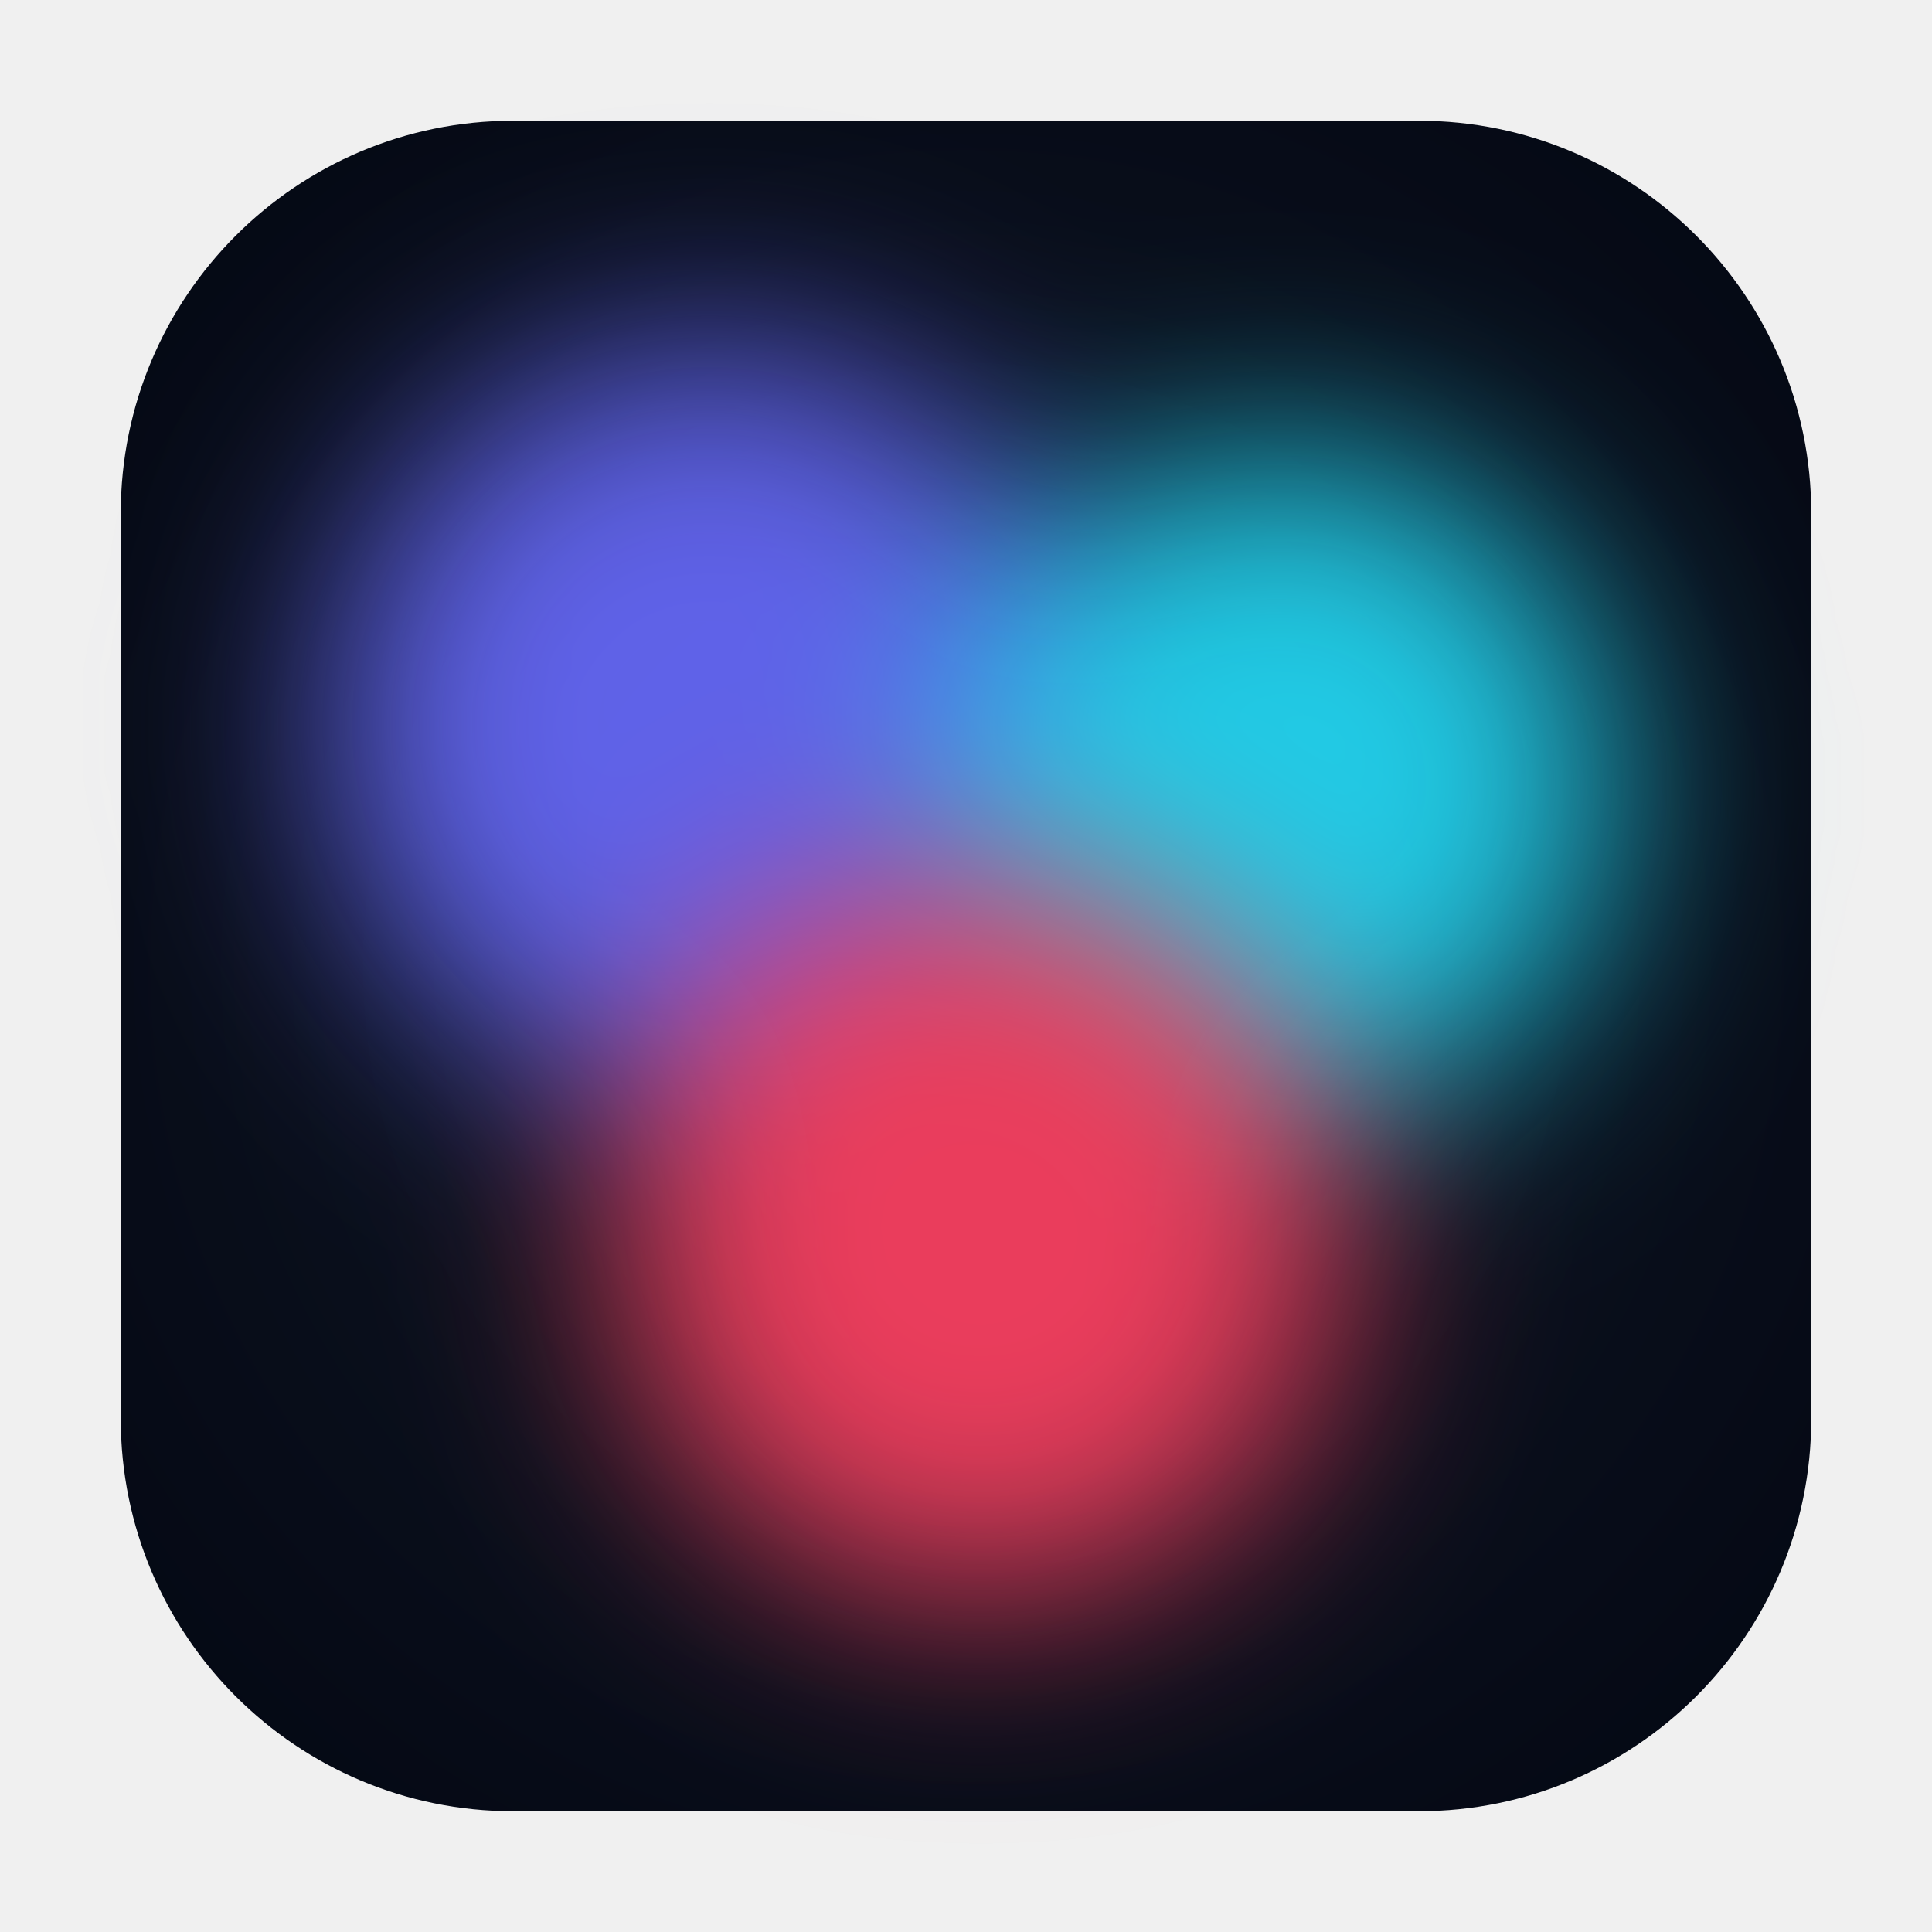
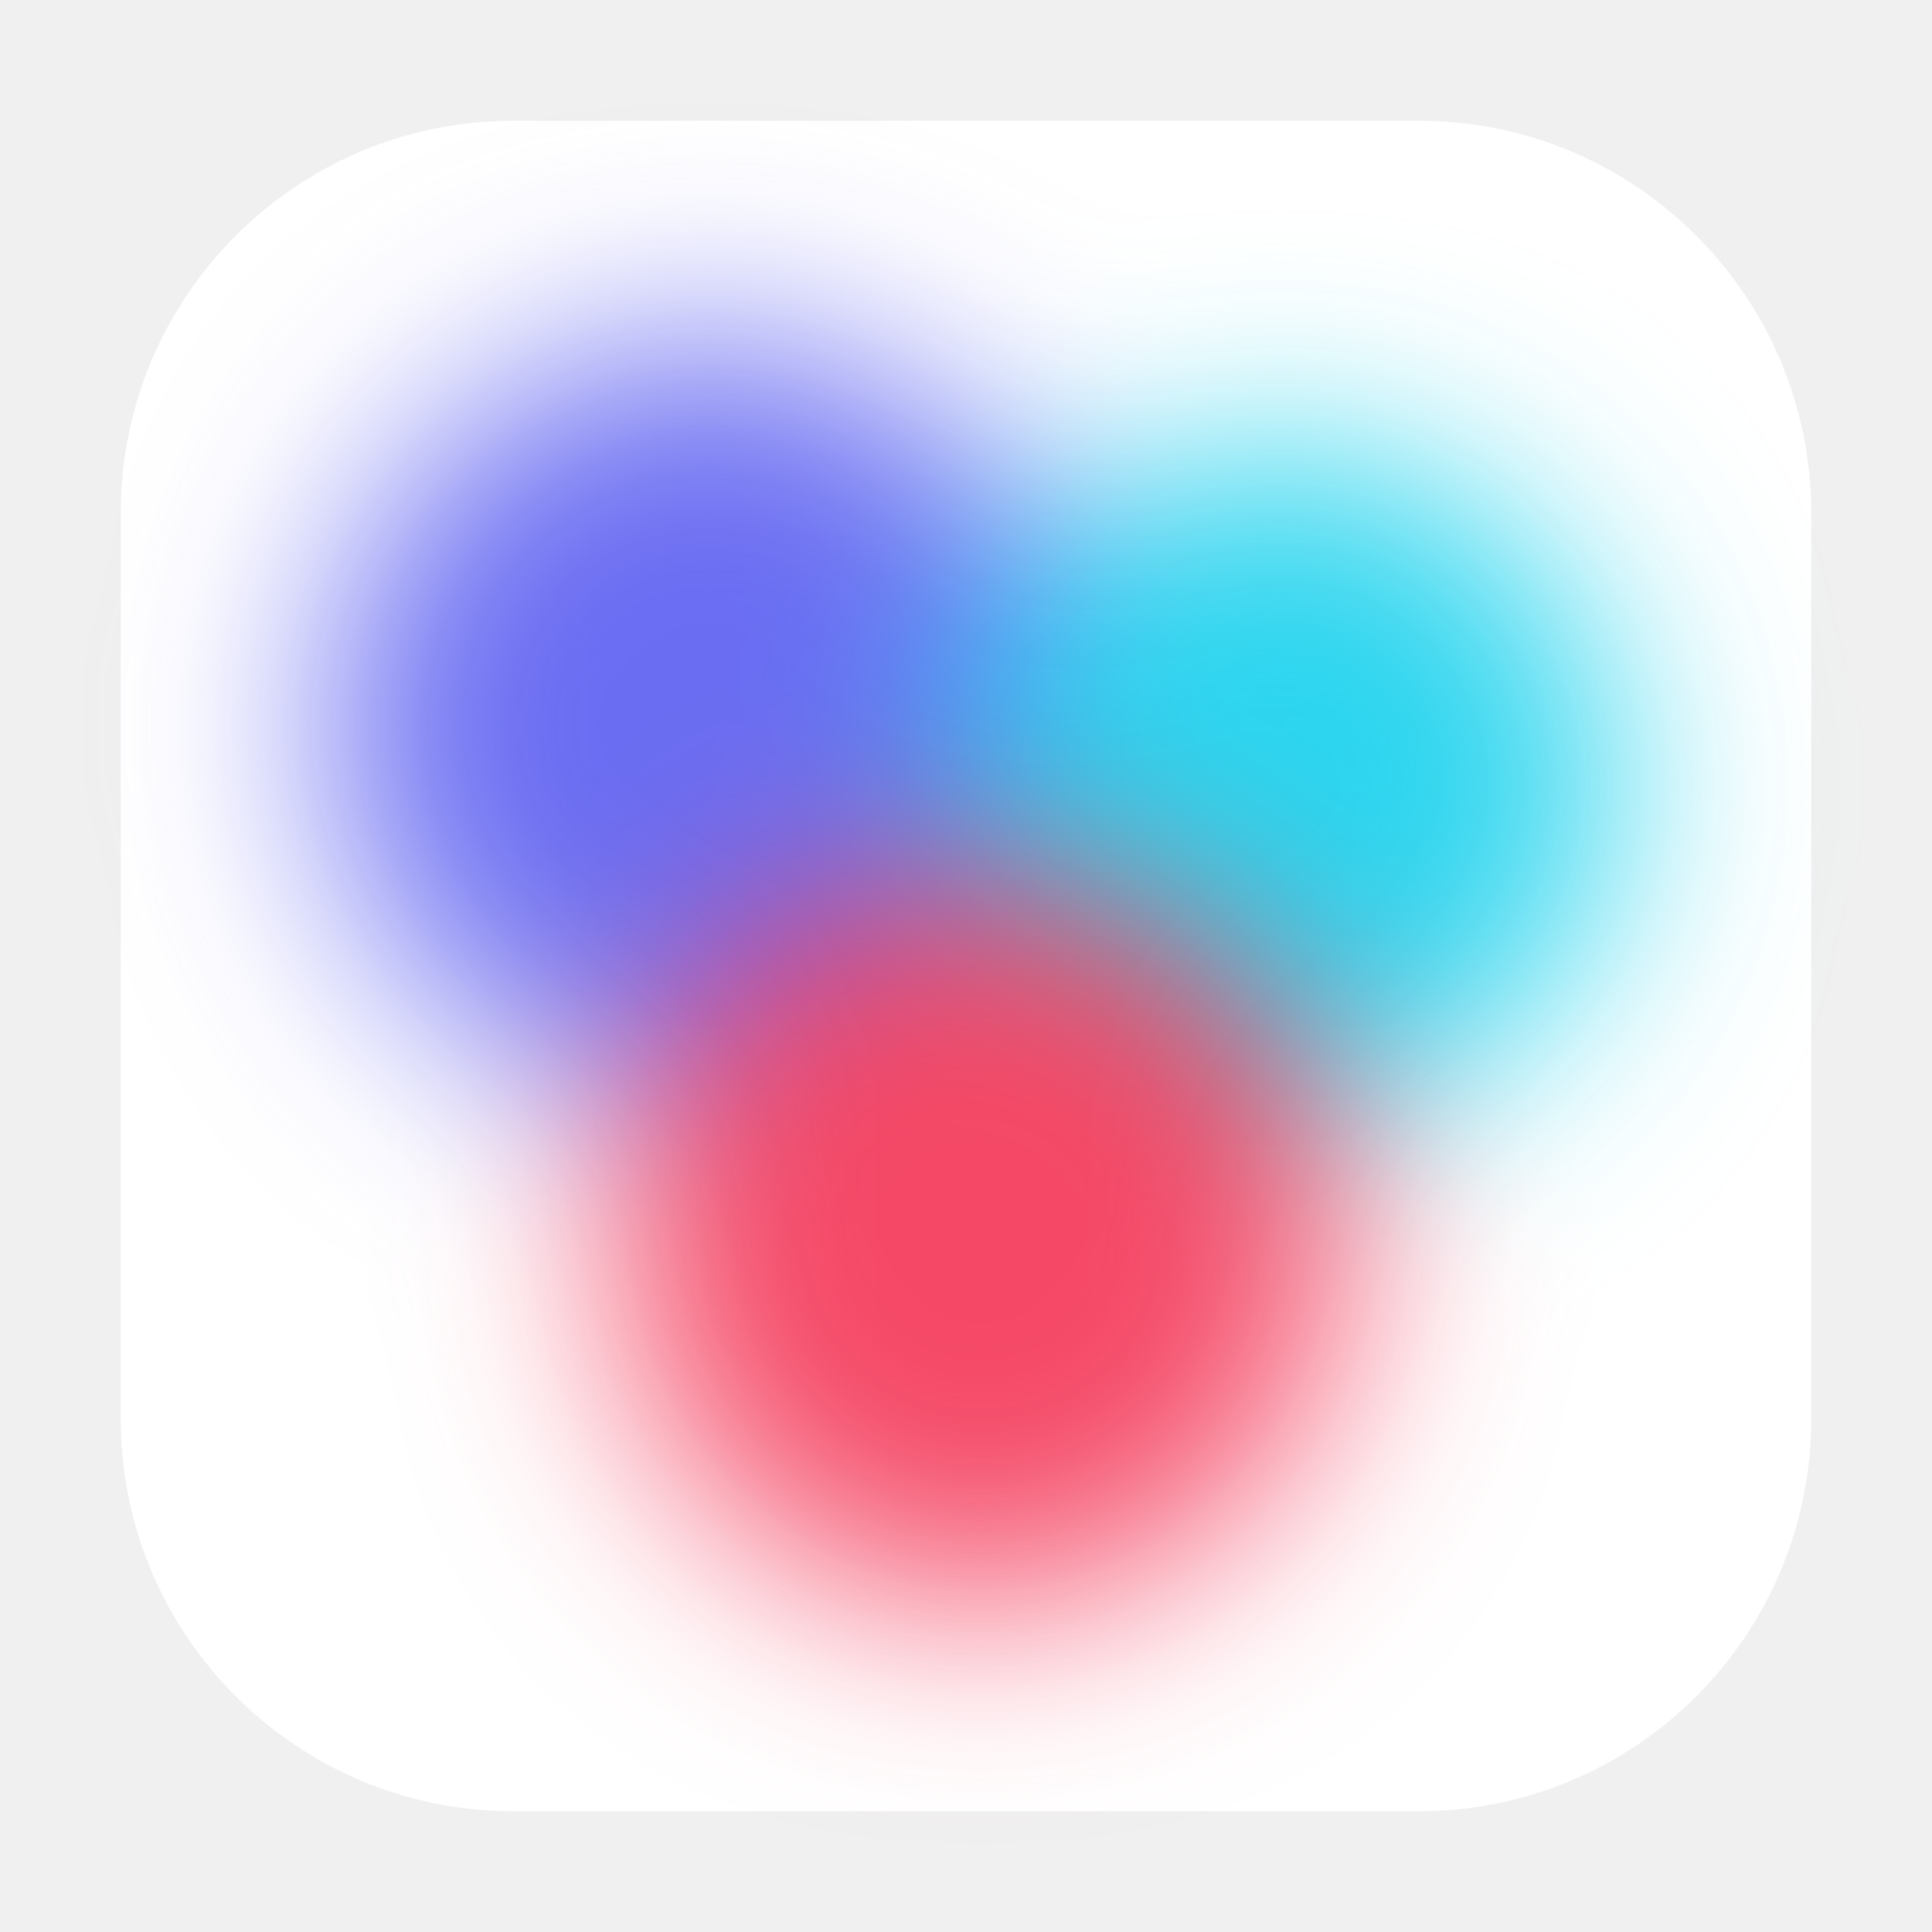
<svg xmlns="http://www.w3.org/2000/svg" width="256" height="256" viewBox="0 0 256 256" fill="none">
  <defs>
-     <radialGradient id="bg" cx="0" cy="0" r="1" gradientUnits="userSpaceOnUse" gradientTransform="translate(128 128) rotate(90) scale(160)">
-       <stop offset="0" stop-color="#111827" />
-       <stop offset="1" stop-color="#030712" />
-     </radialGradient>
    <filter id="blur" x="-40%" y="-40%" width="180%" height="180%" color-interpolation-filters="sRGB">
      <feGaussianBlur stdDeviation="14" />
    </filter>
  </defs>
-   <rect x="16" y="16" width="224" height="224" rx="52" fill="url(#bg)" />
+   <rect x="16" y="16" width="224" height="224" rx="52" fill="#FFFFFF" />
  <g filter="url(#blur)" opacity="0.95">
    <circle cx="94" cy="96" r="50" fill="#6366F1" />
    <circle cx="170" cy="104" r="44" fill="#22D3EE" />
    <circle cx="130" cy="164" r="48" fill="#F43F5E" />
  </g>
</svg>
